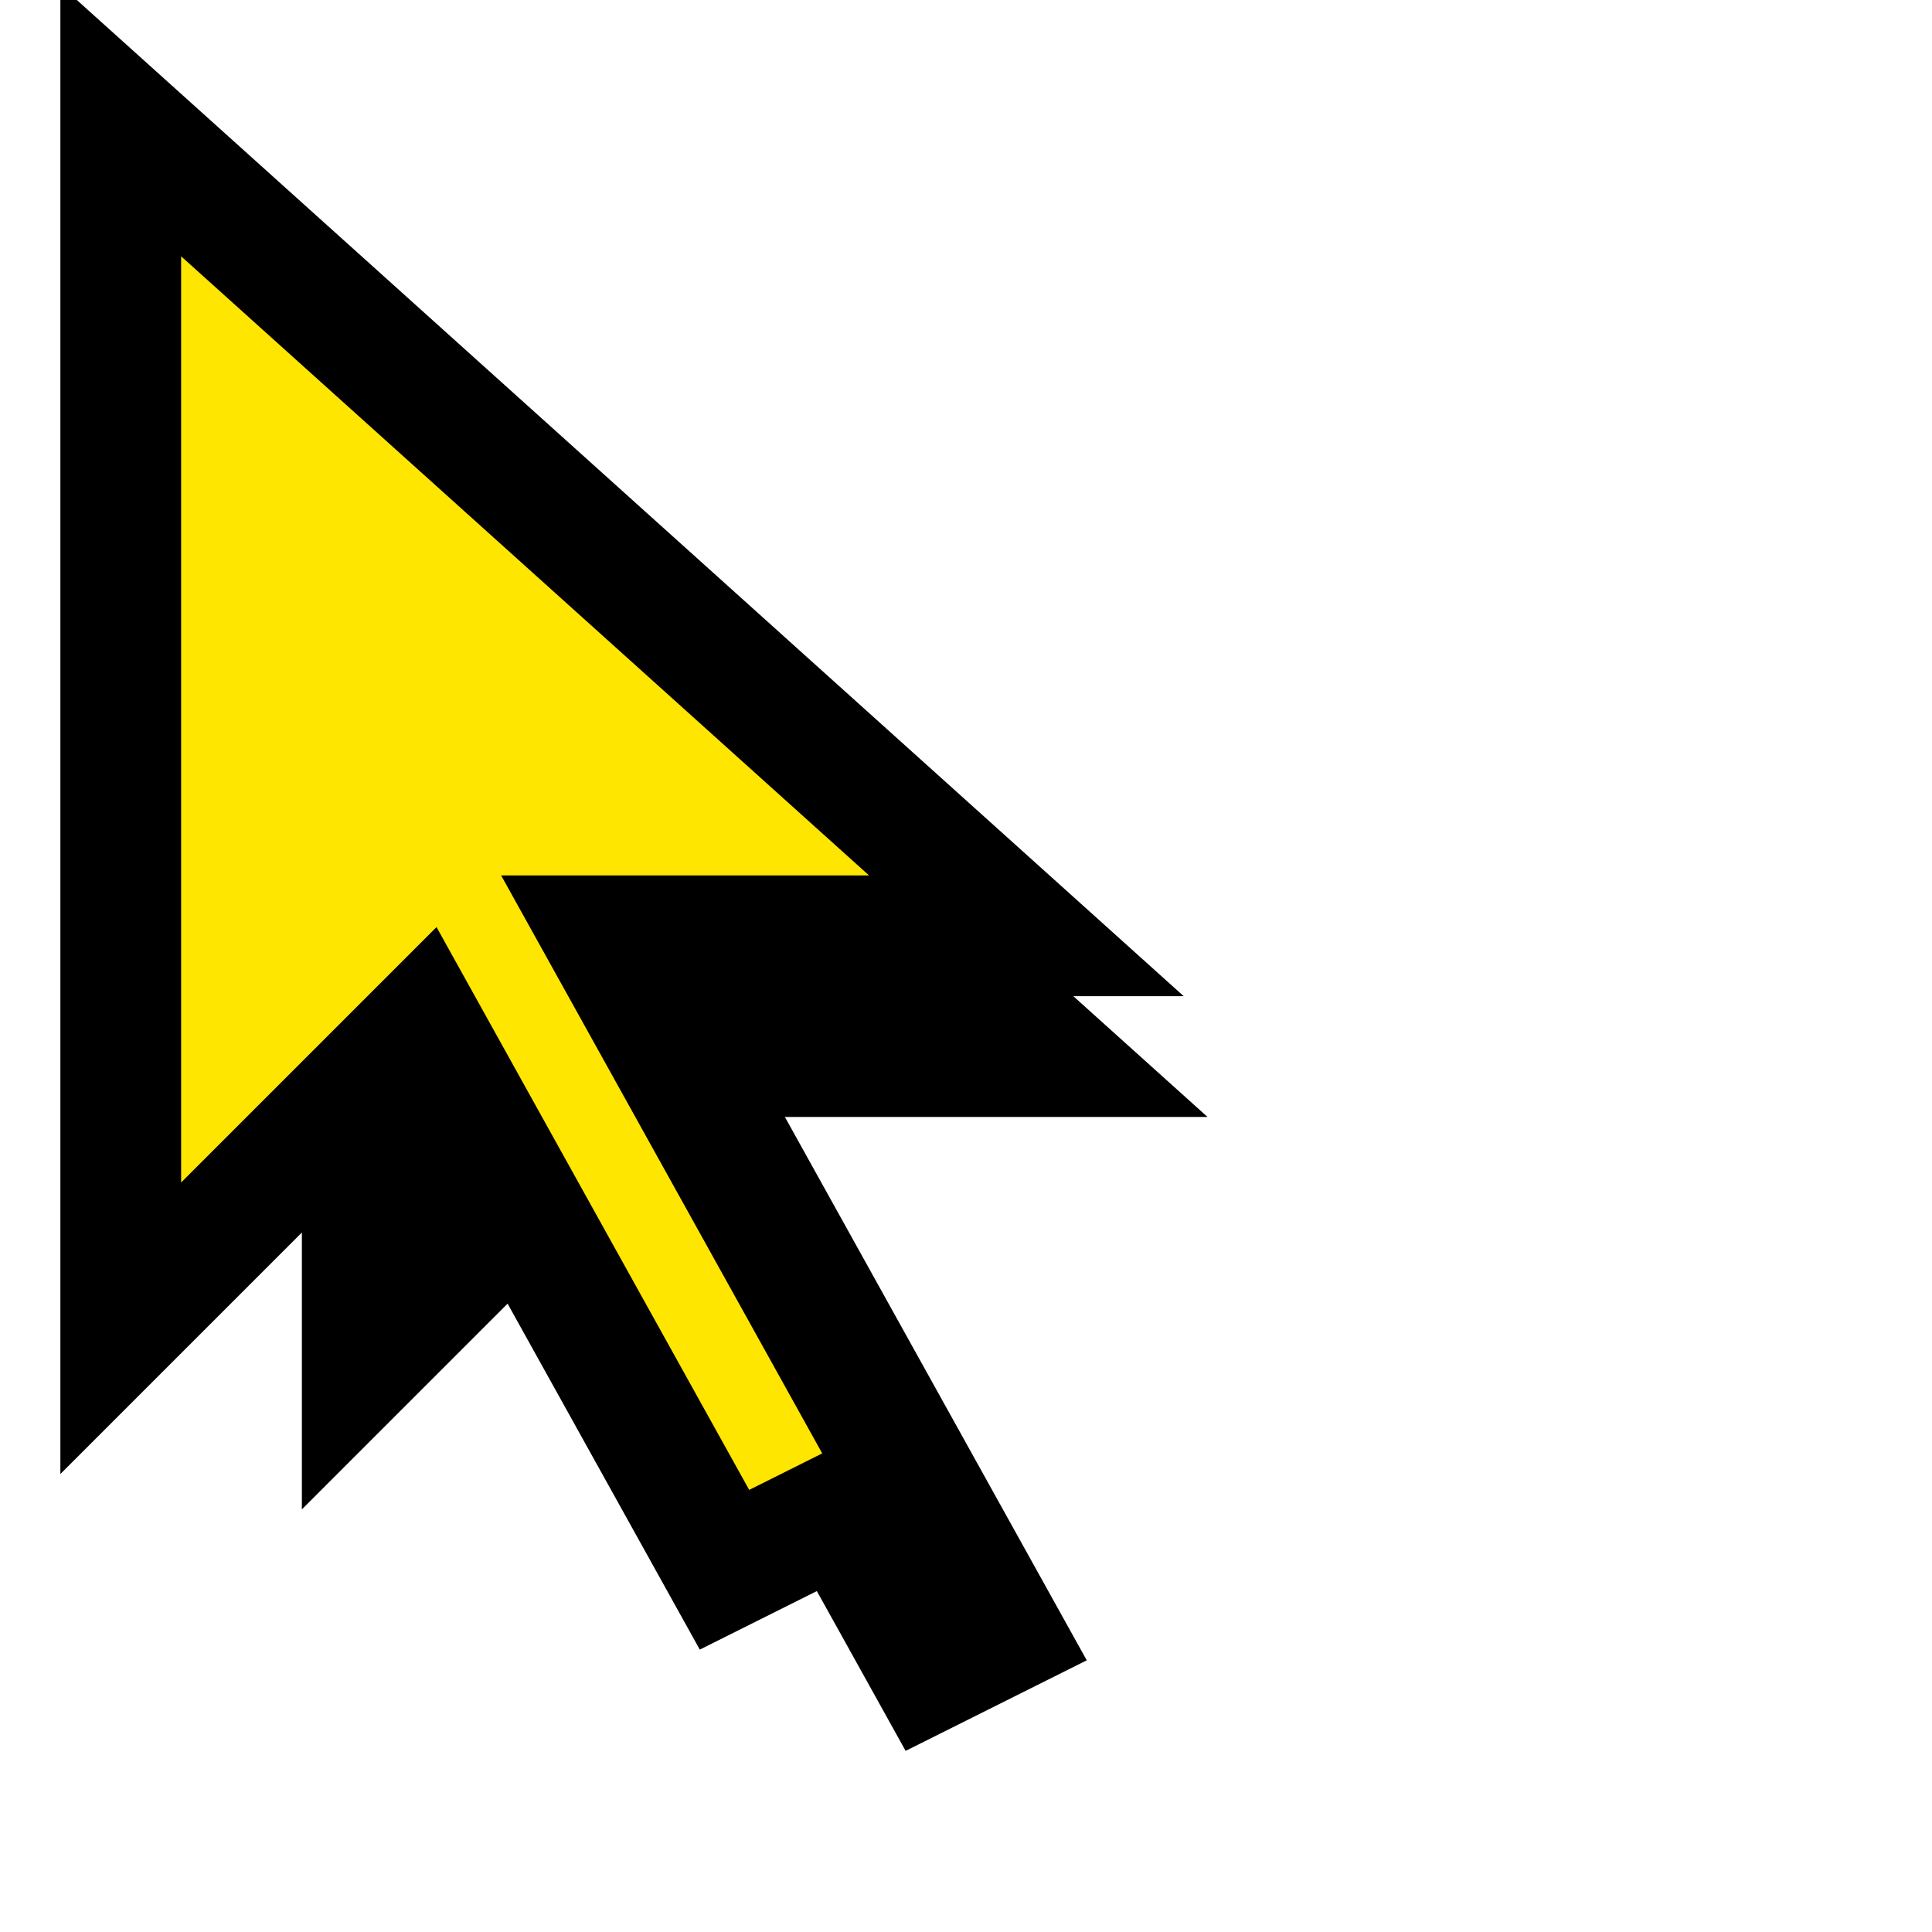
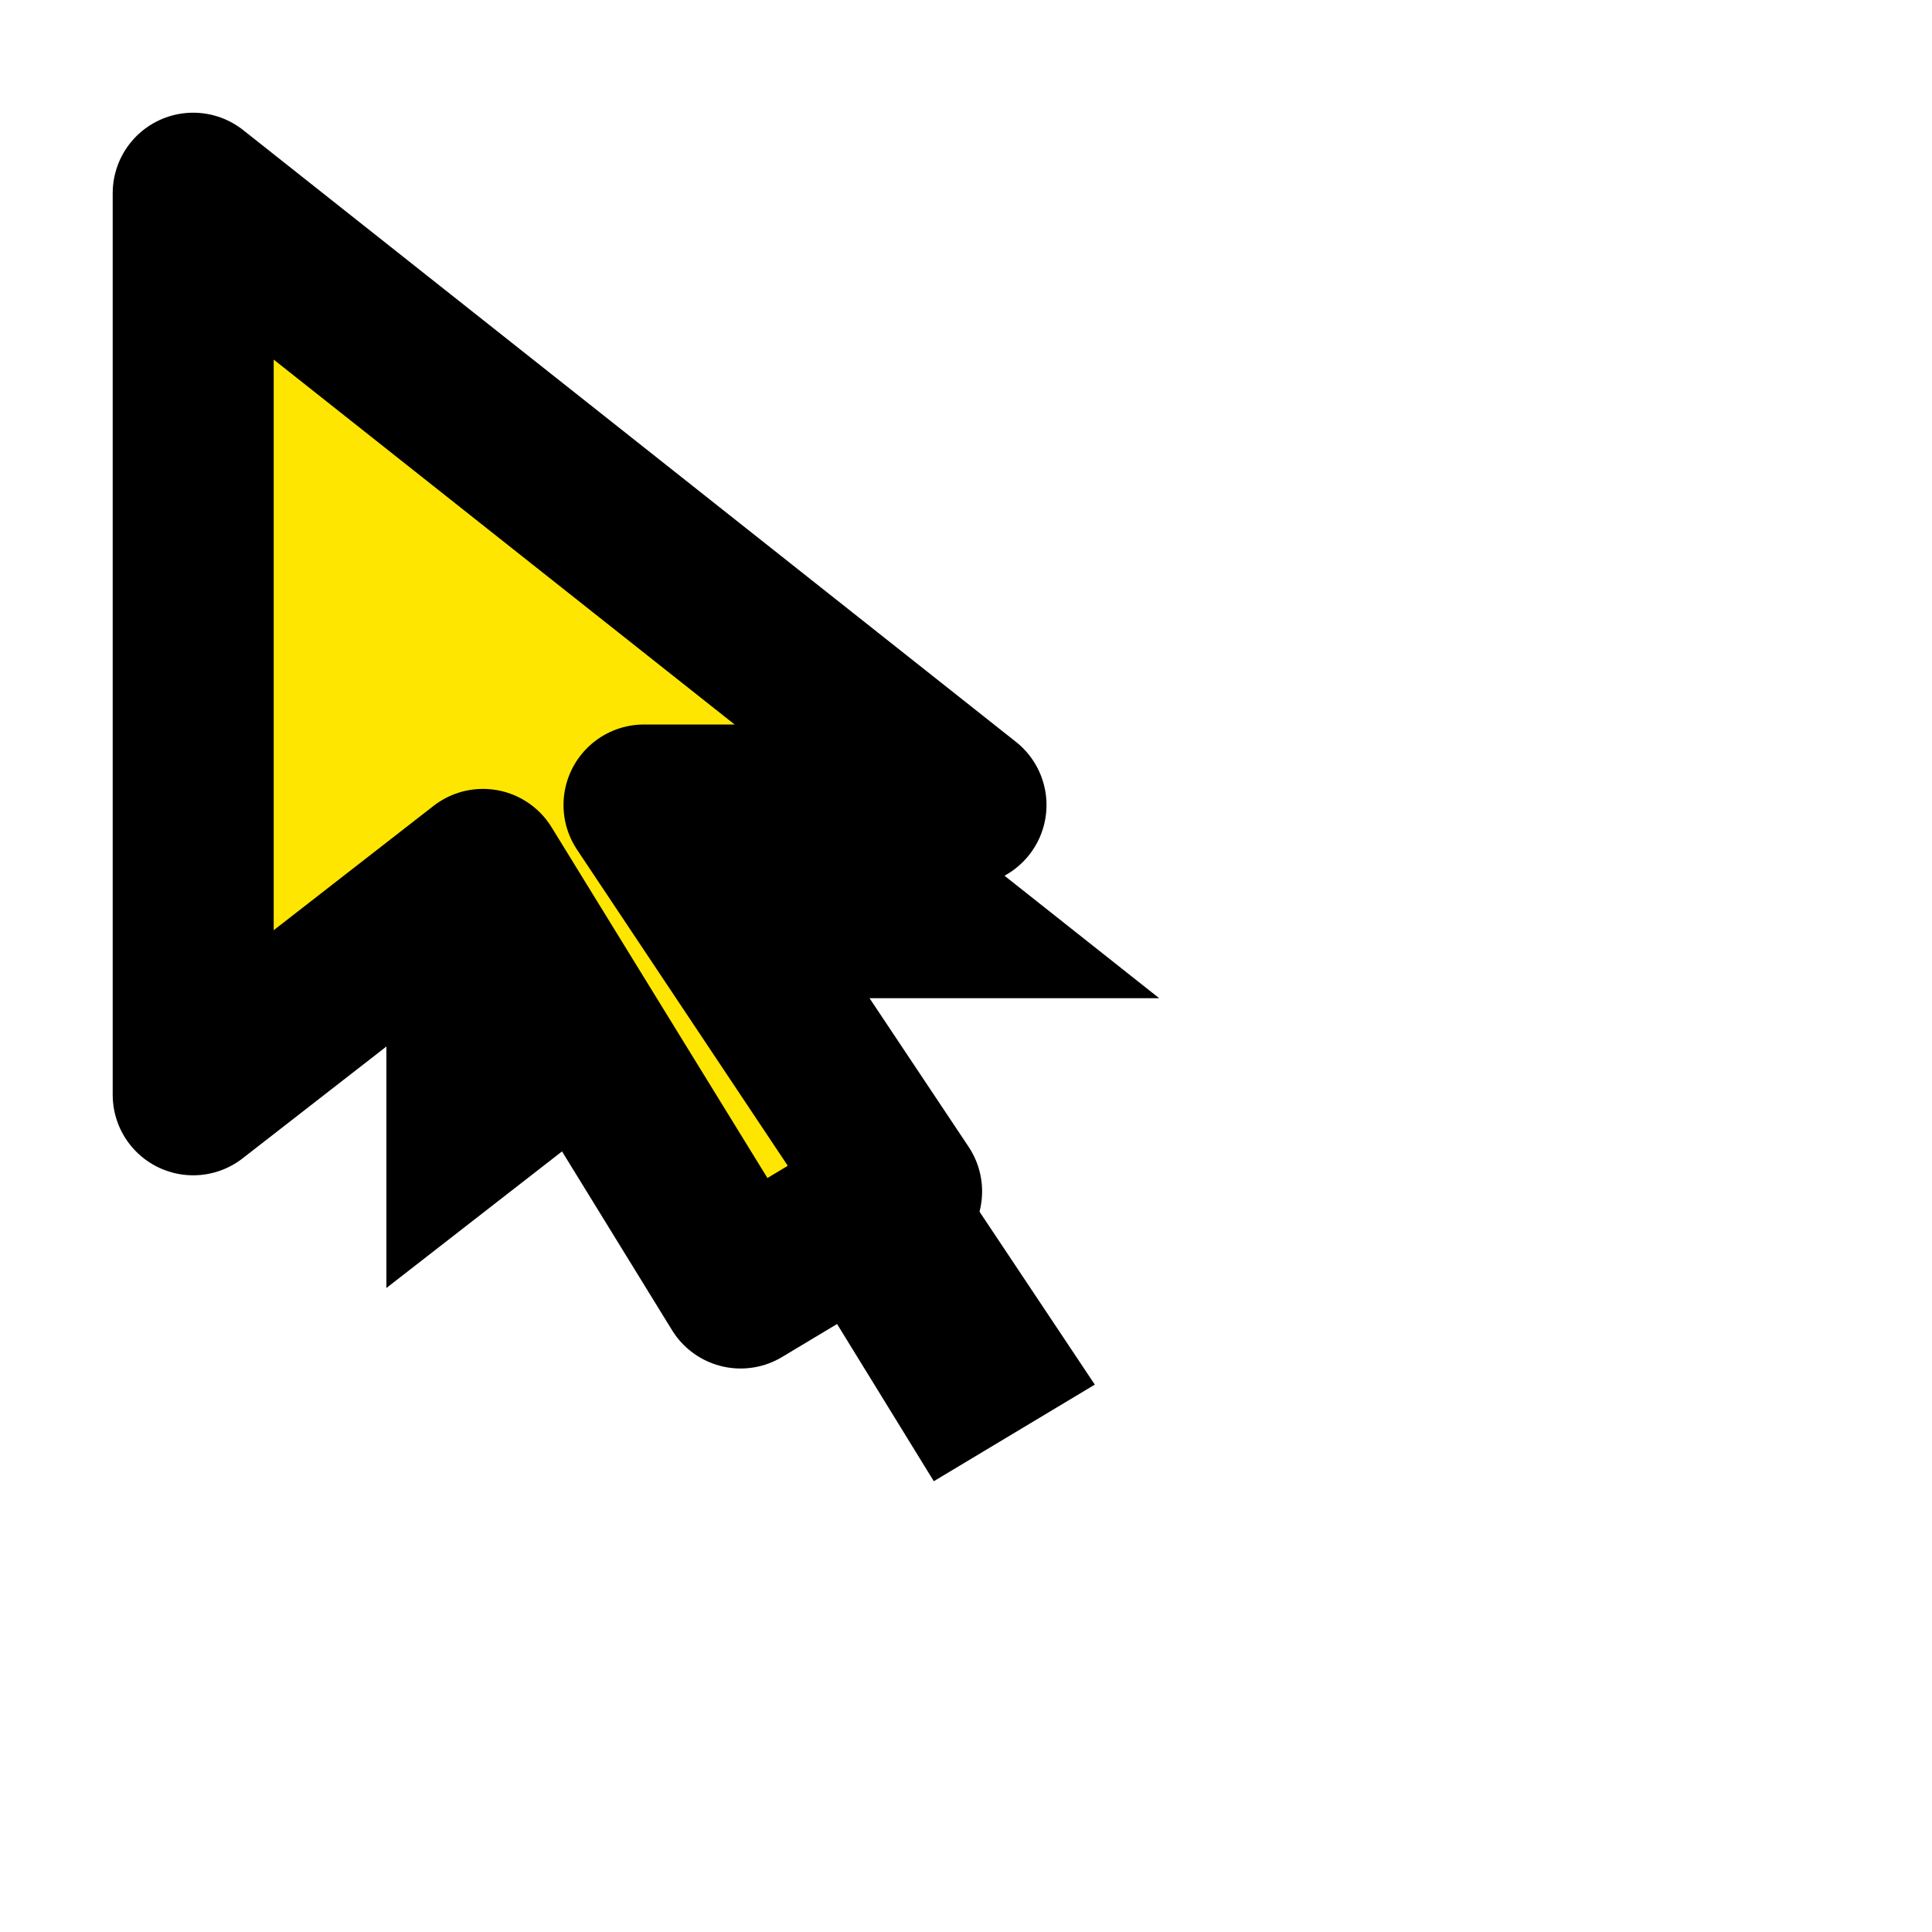
- <svg xmlns="http://www.w3.org/2000/svg" width="32" height="32" viewBox="0 0 32 32" fill="none">
-   <path d="M 2 2 L 2 22 L 7 17 L 12 26 L 15 24.5 L 10 15.5 L 17 15.5 Z" fill="#000000" transform="translate(3, 3)" />
-   <path d="M 2 2 L 2 22 L 7 17 L 12 26 L 15 24.5 L 10 15.5 L 17 15.5 Z" fill="#FFE600" stroke="#000000" stroke-width="2" stroke-linejoin="miter" stroke-linecap="square" />
+ <svg xmlns="http://www.w3.org/2000/svg" width="30" height="30" viewBox="0 0 30 30" fill="none">
+   <path d="M 3 3 L 3 17 L 7.5 13.5 L 11.5 20 L 14 18.5 L 10 12.5 L 15 12.5 Z" fill="#000000" transform="translate(3, 3)" />
+   <path d="M 3 3 L 3 17 L 7.5 13.5 L 11.5 20 L 14 18.5 L 10 12.5 L 15 12.5 Z" fill="#FFE600" stroke="#000000" stroke-width="2.5" stroke-linejoin="round" stroke-linecap="round" />
</svg>
